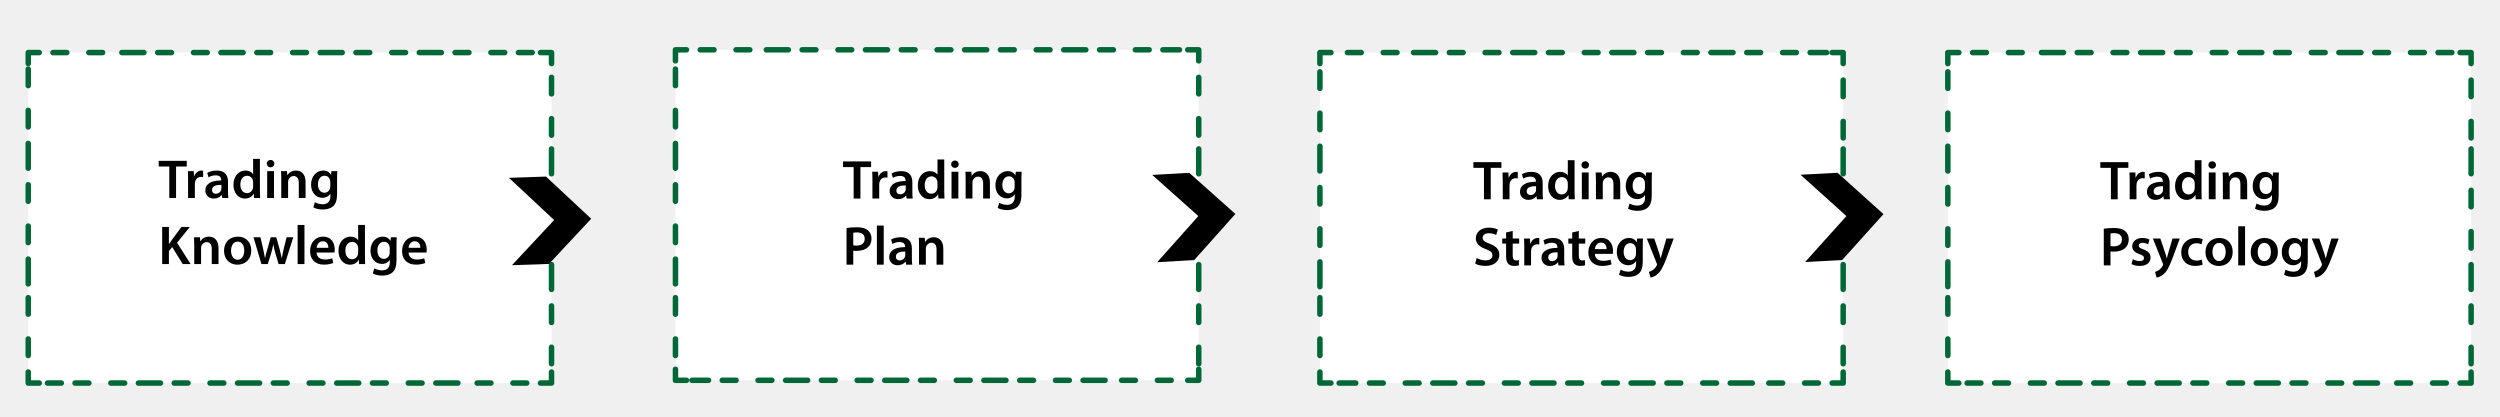
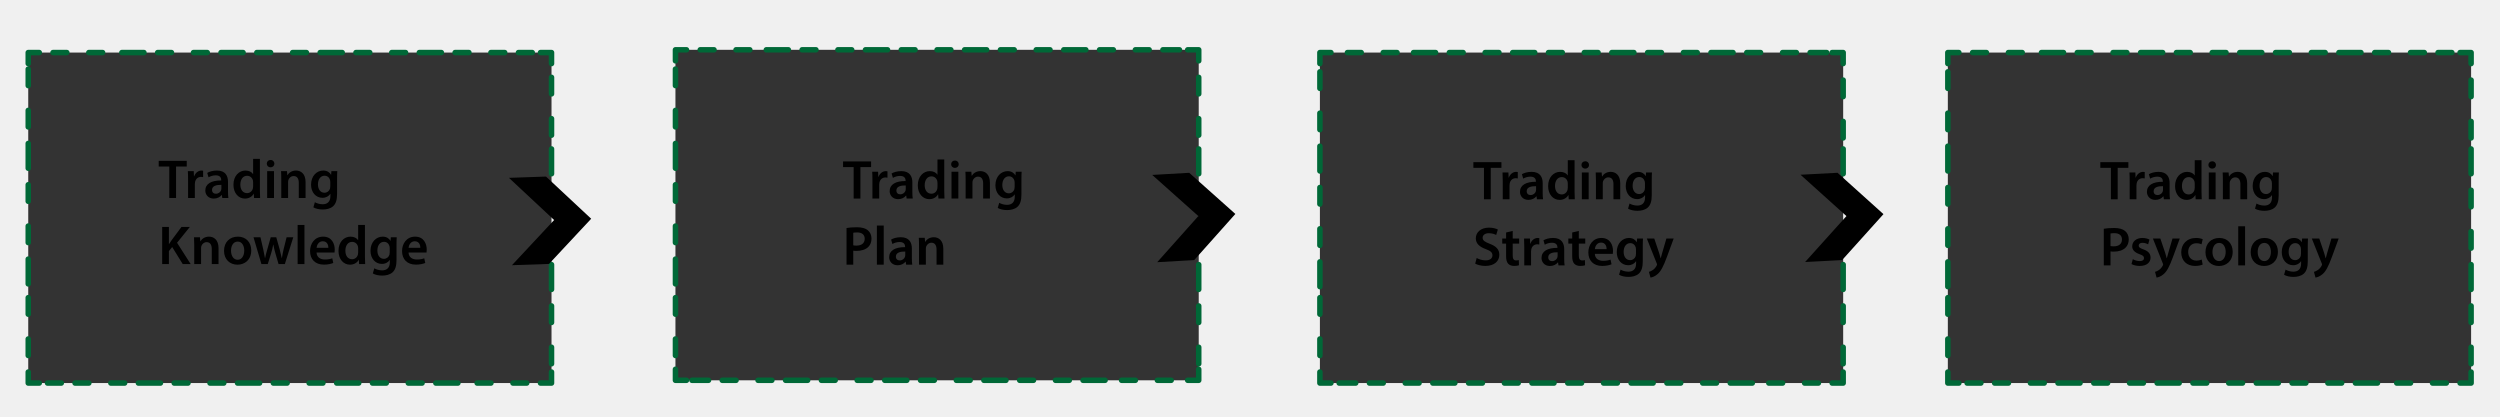
<svg xmlns="http://www.w3.org/2000/svg" version="1.1" id="Layer_1" x="0px" y="0px" width="907.746px" height="151.408px" viewBox="0 0 907.746 151.408" enable-background="new 0 0 907.746 151.408" xml:space="preserve">
  <style>
	 	 	svg *{
			-moz-transition:all 0.3s ease-out;
			-o-transition:all 0.3s ease-out;
			-webkit-transition:all 0.3s ease-out;
				transition:all 0.3s ease-out;
	 	 	}

	 	 	.arrow1{
	 	 		animation:arrow 2s infinite;
	 	 	}

	 	 	.arrow2{
	 	 		animation:arrow 2s infinite 0.4s;
	 	 	}

	 	 	.arrow3{
	 	 		animation:arrow 2s infinite 0.8s;
	 	 	}

	 	 	@keyframes arrow{
	 	 		from{
	 	 			fill: #fff;
	 	 		}
	 	 		to{
	 	 			fill: #1a3b4f;
	 	 		}
	 	 	}
	
	 </style>
  <animate attributeName="fill" values="#29e; #4e4; #f40; #29e" dur="6s" repeatCount="indefinite" />
  <g>
-     <rect x="10.254" y="19.085" fill="#FFFFFF" width="190" height="120" />
+     <rect x="10.254" y="19.085" fill="#333333" width="190" height="120" />
    <g>
      <polyline fill="none" stroke="#006837" stroke-width="2" stroke-linecap="round" stroke-linejoin="round" points="    200.254,135.085 200.254,139.085 196.254,139.085   " />
      <line fill="none" stroke="#006837" stroke-width="2" stroke-linecap="round" stroke-linejoin="round" stroke-dasharray="5,8,5,5" x1="191.254" y1="139.085" x2="169.254" y2="139.085" />
      <line fill="none" stroke="#006837" stroke-width="2" stroke-linecap="round" stroke-linejoin="round" stroke-dasharray="8,5,5,8,5,5" x1="166.254" y1="139.085" x2="17.254" y2="139.085" />
      <polyline fill="none" stroke="#006837" stroke-width="2" stroke-linecap="round" stroke-linejoin="round" points="14.254,139.085     10.254,139.085 10.254,135.085   " />
      <line fill="none" stroke="#006837" stroke-width="2" stroke-linecap="round" stroke-linejoin="round" stroke-dasharray="6,9,6,6" x1="10.254" y1="129.085" x2="10.254" y2="106.085" />
      <line fill="none" stroke="#006837" stroke-width="2" stroke-linecap="round" stroke-linejoin="round" stroke-dasharray="9,6,6,9,6,6" x1="10.254" y1="103.085" x2="10.254" y2="25.085" />
      <polyline fill="none" stroke="#006837" stroke-width="2" stroke-linecap="round" stroke-linejoin="round" points="10.254,23.085     10.254,19.085 14.254,19.085   " />
      <line fill="none" stroke="#006837" stroke-width="2" stroke-linecap="round" stroke-linejoin="round" stroke-dasharray="5,8,5,5" x1="19.254" y1="19.085" x2="41.254" y2="19.085" />
      <line fill="none" stroke="#006837" stroke-width="2" stroke-linecap="round" stroke-linejoin="round" stroke-dasharray="8,5,5,8,5,5" x1="44.254" y1="19.085" x2="193.254" y2="19.085" />
      <polyline fill="none" stroke="#006837" stroke-width="2" stroke-linecap="round" stroke-linejoin="round" points="196.254,19.085     200.254,19.085 200.254,23.085   " />
      <line fill="none" stroke="#006837" stroke-width="2" stroke-linecap="round" stroke-linejoin="round" stroke-dasharray="6,9,6,6" x1="200.254" y1="28.085" x2="200.254" y2="51.085" />
      <line fill="none" stroke="#006837" stroke-width="2" stroke-linecap="round" stroke-linejoin="round" stroke-dasharray="9,6,6,9,6,6" x1="200.254" y1="54.085" x2="200.254" y2="132.085" />
    </g>
  </g>
  <g>
-     <rect x="245.254" y="18.085" fill="#FFFFFF" width="190" height="120" />
+     <rect x="245.254" y="18.085" fill="#333333" width="190" height="120" />
    <g>
      <polyline fill="none" stroke="#006837" stroke-width="2" stroke-linecap="round" stroke-linejoin="round" points="    435.254,134.085 435.254,138.085 431.254,138.085   " />
      <line fill="none" stroke="#006837" stroke-width="2" stroke-linecap="round" stroke-linejoin="round" stroke-dasharray="5,8,5,5" x1="425.254" y1="138.085" x2="404.254" y2="138.085" />
      <line fill="none" stroke="#006837" stroke-width="2" stroke-linecap="round" stroke-linejoin="round" stroke-dasharray="8,5,5,8,5,5" x1="401.254" y1="138.085" x2="251.254" y2="138.085" />
      <polyline fill="none" stroke="#006837" stroke-width="2" stroke-linecap="round" stroke-linejoin="round" points="    249.254,138.085 245.254,138.085 245.254,134.085   " />
      <line fill="none" stroke="#006837" stroke-width="2" stroke-linecap="round" stroke-linejoin="round" stroke-dasharray="6,9,6,6" x1="245.254" y1="129.085" x2="245.254" y2="106.085" />
      <line fill="none" stroke="#006837" stroke-width="2" stroke-linecap="round" stroke-linejoin="round" stroke-dasharray="9,6,6,9,6,6" x1="245.254" y1="103.085" x2="245.254" y2="25.085" />
      <polyline fill="none" stroke="#006837" stroke-width="2" stroke-linecap="round" stroke-linejoin="round" points="245.254,22.085     245.254,18.085 249.254,18.085   " />
      <line fill="none" stroke="#006837" stroke-width="2" stroke-linecap="round" stroke-linejoin="round" stroke-dasharray="5,8,5,5" x1="254.254" y1="18.085" x2="276.254" y2="18.085" />
      <line fill="none" stroke="#006837" stroke-width="2" stroke-linecap="round" stroke-linejoin="round" stroke-dasharray="8,5,5,8,5,5" x1="278.254" y1="18.085" x2="428.254" y2="18.085" />
      <polyline fill="none" stroke="#006837" stroke-width="2" stroke-linecap="round" stroke-linejoin="round" points="431.254,18.085     435.254,18.085 435.254,22.085   " />
      <line fill="none" stroke="#006837" stroke-width="2" stroke-linecap="round" stroke-linejoin="round" stroke-dasharray="6,9,6,6" x1="435.254" y1="28.085" x2="435.254" y2="51.085" />
      <line fill="none" stroke="#006837" stroke-width="2" stroke-linecap="round" stroke-linejoin="round" stroke-dasharray="9,6,6,9,6,6" x1="435.254" y1="54.085" x2="435.254" y2="132.085" />
    </g>
  </g>
  <g>
    <path d="M61.468,60.463h-3.841v-2.061h10.182v2.061h-3.881v11.422h-2.46V60.463z" />
    <path d="M68.287,65.284c0-1.32-0.02-2.26-0.08-3.141h2.141l0.08,1.86h0.08c0.48-1.38,1.621-2.08,2.661-2.08   c0.24,0,0.38,0.02,0.58,0.06v2.321c-0.2-0.04-0.42-0.08-0.72-0.08c-1.181,0-1.98,0.76-2.201,1.86c-0.04,0.22-0.08,0.48-0.08,0.76   v5.041h-2.46V65.284z" />
    <path d="M80.708,71.885l-0.16-1.08h-0.06c-0.6,0.76-1.621,1.3-2.881,1.3c-1.96,0-3.061-1.42-3.061-2.901   c0-2.46,2.181-3.701,5.781-3.681v-0.16c0-0.64-0.26-1.7-1.98-1.7c-0.96,0-1.96,0.3-2.621,0.72l-0.48-1.601   c0.72-0.44,1.98-0.86,3.521-0.86c3.121,0,4.021,1.98,4.021,4.101v3.521c0,0.88,0.04,1.74,0.14,2.34H80.708z M80.388,67.124   c-1.74-0.04-3.401,0.34-3.401,1.821c0,0.96,0.62,1.4,1.4,1.4c0.98,0,1.7-0.64,1.92-1.34c0.06-0.18,0.08-0.38,0.08-0.54V67.124z" />
    <path d="M94.369,57.682v11.462c0,1,0.04,2.081,0.08,2.741h-2.201l-0.1-1.541h-0.04c-0.58,1.081-1.76,1.761-3.181,1.761   c-2.32,0-4.161-1.98-4.161-4.981c-0.02-3.26,2.021-5.201,4.361-5.201c1.34,0,2.3,0.56,2.741,1.28h0.04v-5.521H94.369z    M91.909,66.204c0-0.2-0.02-0.44-0.06-0.64c-0.22-0.96-1-1.74-2.121-1.74c-1.58,0-2.46,1.4-2.46,3.221   c0,1.78,0.88,3.081,2.44,3.081c1,0,1.88-0.68,2.121-1.741c0.06-0.22,0.08-0.46,0.08-0.72V66.204z" />
    <path d="M99.628,59.422c0,0.74-0.54,1.32-1.4,1.32c-0.82,0-1.36-0.58-1.36-1.32c0-0.76,0.56-1.34,1.38-1.34   C99.088,58.083,99.608,58.663,99.628,59.422z M97.007,71.885v-9.742h2.48v9.742H97.007z" />
    <path d="M102.127,65.044c0-1.121-0.02-2.061-0.08-2.901h2.161l0.12,1.46h0.06c0.42-0.76,1.48-1.68,3.101-1.68   c1.7,0,3.46,1.1,3.46,4.181v5.781h-2.46v-5.501c0-1.4-0.52-2.461-1.86-2.461c-0.98,0-1.661,0.7-1.92,1.44   c-0.08,0.22-0.1,0.52-0.1,0.8v5.721h-2.48V65.044z" />
    <path d="M122.469,62.143c-0.04,0.66-0.08,1.46-0.08,2.801v5.521c0,2.041-0.42,3.501-1.44,4.421c-1.02,0.9-2.42,1.18-3.761,1.18   c-1.24,0-2.561-0.26-3.4-0.78l0.54-1.86c0.62,0.36,1.66,0.74,2.84,0.74c1.601,0,2.801-0.84,2.801-2.94v-0.84h-0.04   c-0.56,0.86-1.561,1.44-2.841,1.44c-2.42,0-4.141-2-4.141-4.761c0-3.201,2.081-5.141,4.421-5.141c1.48,0,2.36,0.72,2.821,1.52h0.04   l0.1-1.3H122.469z M119.928,66.044c0-0.22-0.02-0.46-0.08-0.66c-0.26-0.9-0.96-1.58-2-1.58c-1.38,0-2.4,1.2-2.4,3.181   c0,1.66,0.84,3,2.38,3c0.92,0,1.721-0.6,2-1.48c0.06-0.26,0.1-0.6,0.1-0.88V66.044z" />
    <path d="M58.887,82.402h2.44v6.201h0.06c0.32-0.52,0.66-1,0.98-1.46l3.521-4.741h3.041l-4.641,5.741l4.941,7.742h-2.881   l-3.821-6.181l-1.2,1.44v4.741h-2.44V82.402z" />
    <path d="M70.527,89.044c0-1.121-0.02-2.061-0.08-2.901h2.161l0.12,1.46h0.06c0.42-0.76,1.48-1.68,3.101-1.68   c1.7,0,3.46,1.1,3.46,4.181v5.781h-2.46v-5.501c0-1.4-0.52-2.461-1.86-2.461c-0.98,0-1.66,0.7-1.92,1.44   c-0.08,0.22-0.1,0.52-0.1,0.8v5.721h-2.48V89.044z" />
    <path d="M91.228,90.924c0,3.581-2.521,5.181-5.001,5.181c-2.76,0-4.881-1.9-4.881-5.021c0-3.201,2.101-5.161,5.041-5.161   C89.288,85.923,91.228,87.963,91.228,90.924z M83.887,91.024c0,1.88,0.92,3.3,2.42,3.3c1.4,0,2.38-1.38,2.38-3.34   c0-1.521-0.68-3.261-2.36-3.261C84.587,87.724,83.887,89.404,83.887,91.024z" />
    <path d="M94.567,86.143l1.02,4.421c0.22,1.041,0.44,2.101,0.62,3.161h0.04c0.2-1.06,0.52-2.14,0.8-3.141l1.26-4.441h2l1.22,4.321   c0.3,1.141,0.56,2.201,0.78,3.261h0.04c0.16-1.06,0.38-2.12,0.64-3.261l1.081-4.321h2.42l-3.061,9.742h-2.281l-1.16-3.961   c-0.3-1.02-0.52-1.94-0.74-3.121h-0.04c-0.2,1.2-0.46,2.161-0.74,3.121l-1.241,3.961h-2.3l-2.88-9.742H94.567z" />
    <path d="M108.067,81.682h2.48v14.203h-2.48V81.682z" />
    <path d="M114.946,91.705c0.06,1.76,1.44,2.521,3.001,2.521c1.14,0,1.96-0.16,2.7-0.44l0.36,1.701c-0.84,0.34-2,0.6-3.401,0.6   c-3.161,0-5.021-1.94-5.021-4.921c0-2.7,1.64-5.241,4.761-5.241c3.161,0,4.201,2.601,4.201,4.741c0,0.46-0.04,0.82-0.08,1.041   H114.946z M119.228,89.984c0.02-0.9-0.38-2.38-2.021-2.38c-1.521,0-2.161,1.38-2.261,2.38H119.228z" />
    <path d="M132.508,81.682v11.462c0,1,0.04,2.081,0.08,2.741h-2.201l-0.1-1.541h-0.04c-0.58,1.081-1.76,1.761-3.181,1.761   c-2.32,0-4.161-1.98-4.161-4.981c-0.02-3.26,2.021-5.201,4.361-5.201c1.34,0,2.3,0.56,2.741,1.28h0.04v-5.521H132.508z    M130.047,90.204c0-0.2-0.02-0.44-0.06-0.64c-0.22-0.96-1-1.74-2.121-1.74c-1.58,0-2.46,1.4-2.46,3.221   c0,1.78,0.88,3.081,2.44,3.081c1,0,1.88-0.68,2.121-1.741c0.06-0.22,0.08-0.46,0.08-0.72V90.204z" />
    <path d="M144.048,86.143c-0.04,0.66-0.08,1.46-0.08,2.801v5.521c0,2.041-0.42,3.501-1.44,4.421c-1.02,0.9-2.42,1.18-3.761,1.18   c-1.24,0-2.561-0.26-3.4-0.78l0.54-1.86c0.62,0.36,1.66,0.74,2.84,0.74c1.601,0,2.801-0.84,2.801-2.94v-0.84h-0.04   c-0.56,0.86-1.561,1.44-2.841,1.44c-2.42,0-4.141-2-4.141-4.761c0-3.201,2.081-5.141,4.421-5.141c1.48,0,2.36,0.72,2.821,1.52h0.04   l0.1-1.3H144.048z M141.507,90.044c0-0.22-0.02-0.46-0.08-0.66c-0.26-0.9-0.96-1.58-2-1.58c-1.38,0-2.4,1.2-2.4,3.181   c0,1.66,0.84,3,2.38,3c0.92,0,1.721-0.6,2-1.48c0.06-0.26,0.1-0.6,0.1-0.88V90.044z" />
    <path d="M148.346,91.705c0.06,1.76,1.44,2.521,3.001,2.521c1.14,0,1.96-0.16,2.7-0.44l0.36,1.701c-0.84,0.34-2,0.6-3.401,0.6   c-3.161,0-5.021-1.94-5.021-4.921c0-2.7,1.64-5.241,4.761-5.241c3.161,0,4.201,2.601,4.201,4.741c0,0.46-0.04,0.82-0.08,1.041   H148.346z M152.628,89.984c0.02-0.9-0.38-2.38-2.021-2.38c-1.521,0-2.161,1.38-2.261,2.38H152.628z" />
  </g>
  <g>
-     <rect x="479.254" y="19.085" fill="#FFFFFF" width="190" height="120" />
+     <rect x="479.254" y="19.085" fill="#333333" width="190" height="120" />
    <g>
      <polyline fill="none" stroke="#006837" stroke-width="2" stroke-linecap="round" stroke-linejoin="round" points="    669.254,135.085 669.254,139.085 665.254,139.085   " />
      <line fill="none" stroke="#006837" stroke-width="2" stroke-linecap="round" stroke-linejoin="round" stroke-dasharray="5,8,5,5" x1="660.254" y1="139.085" x2="639.254" y2="139.085" />
      <line fill="none" stroke="#006837" stroke-width="2" stroke-linecap="round" stroke-linejoin="round" stroke-dasharray="8,5,5,8,5,5" x1="636.254" y1="139.085" x2="486.254" y2="139.085" />
      <polyline fill="none" stroke="#006837" stroke-width="2" stroke-linecap="round" stroke-linejoin="round" points="    483.254,139.085 479.254,139.085 479.254,135.085   " />
      <line fill="none" stroke="#006837" stroke-width="2" stroke-linecap="round" stroke-linejoin="round" stroke-dasharray="6,9,6,6" x1="479.254" y1="129.085" x2="479.254" y2="106.085" />
      <line fill="none" stroke="#006837" stroke-width="2" stroke-linecap="round" stroke-linejoin="round" stroke-dasharray="9,6,6,9,6,6" x1="479.254" y1="104.085" x2="479.254" y2="26.085" />
      <polyline fill="none" stroke="#006837" stroke-width="2" stroke-linecap="round" stroke-linejoin="round" points="479.254,23.085     479.254,19.085 483.254,19.085   " />
      <line fill="none" stroke="#006837" stroke-width="2" stroke-linecap="round" stroke-linejoin="round" stroke-dasharray="5,8,5,5" x1="489.254" y1="19.085" x2="510.254" y2="19.085" />
      <line fill="none" stroke="#006837" stroke-width="2" stroke-linecap="round" stroke-linejoin="round" stroke-dasharray="8,5,5,8,5,5" x1="513.254" y1="19.085" x2="663.254" y2="19.085" />
      <polyline fill="none" stroke="#006837" stroke-width="2" stroke-linecap="round" stroke-linejoin="round" points="665.254,19.085     669.254,19.085 669.254,23.085   " />
      <line fill="none" stroke="#006837" stroke-width="2" stroke-linecap="round" stroke-linejoin="round" stroke-dasharray="6,9,6,6" x1="669.254" y1="29.085" x2="669.254" y2="52.085" />
      <line fill="none" stroke="#006837" stroke-width="2" stroke-linecap="round" stroke-linejoin="round" stroke-dasharray="9,6,6,9,6,6" x1="669.254" y1="54.085" x2="669.254" y2="132.085" />
    </g>
  </g>
  <g>
-     <rect x="707.254" y="19.085" fill="#FFFFFF" width="190" height="120" />
+     <rect x="707.254" y="19.085" fill="#333333" width="190" height="120" />
    <g>
      <polyline fill="none" stroke="#006837" stroke-width="2" stroke-linecap="round" stroke-linejoin="round" points="    897.254,135.085 897.254,139.085 893.254,139.085   " />
      <line fill="none" stroke="#006837" stroke-width="2" stroke-linecap="round" stroke-linejoin="round" stroke-dasharray="5,8,5,5" x1="888.254" y1="139.085" x2="866.254" y2="139.085" />
      <line fill="none" stroke="#006837" stroke-width="2" stroke-linecap="round" stroke-linejoin="round" stroke-dasharray="8,5,5,8,5,5" x1="863.254" y1="139.085" x2="714.254" y2="139.085" />
      <polyline fill="none" stroke="#006837" stroke-width="2" stroke-linecap="round" stroke-linejoin="round" points="    711.254,139.085 707.254,139.085 707.254,135.085   " />
      <line fill="none" stroke="#006837" stroke-width="2" stroke-linecap="round" stroke-linejoin="round" stroke-dasharray="6,9,6,6" x1="707.254" y1="129.085" x2="707.254" y2="106.085" />
      <line fill="none" stroke="#006837" stroke-width="2" stroke-linecap="round" stroke-linejoin="round" stroke-dasharray="9,6,6,9,6,6" x1="707.254" y1="104.085" x2="707.254" y2="26.085" />
      <polyline fill="none" stroke="#006837" stroke-width="2" stroke-linecap="round" stroke-linejoin="round" points="707.254,23.085     707.254,19.085 711.254,19.085   " />
      <line fill="none" stroke="#006837" stroke-width="2" stroke-linecap="round" stroke-linejoin="round" stroke-dasharray="5,8,5,5" x1="716.254" y1="19.085" x2="738.254" y2="19.085" />
      <line fill="none" stroke="#006837" stroke-width="2" stroke-linecap="round" stroke-linejoin="round" stroke-dasharray="8,5,5,8,5,5" x1="741.254" y1="19.085" x2="890.254" y2="19.085" />
      <polyline fill="none" stroke="#006837" stroke-width="2" stroke-linecap="round" stroke-linejoin="round" points="893.254,19.085     897.254,19.085 897.254,23.085   " />
      <line fill="none" stroke="#006837" stroke-width="2" stroke-linecap="round" stroke-linejoin="round" stroke-dasharray="6,9,6,6" x1="897.254" y1="29.085" x2="897.254" y2="52.085" />
      <line fill="none" stroke="#006837" stroke-width="2" stroke-linecap="round" stroke-linejoin="round" stroke-dasharray="9,6,6,9,6,6" x1="897.254" y1="54.085" x2="897.254" y2="132.085" />
    </g>
  </g>
  <g>
    <path d="M538.823,60.939h-3.841v-2.061h10.182v2.061h-3.881v11.422h-2.46V60.939z" />
    <path d="M545.642,65.76c0-1.32-0.021-2.26-0.08-3.141h2.141l0.08,1.86h0.08c0.479-1.38,1.62-2.08,2.66-2.08   c0.24,0,0.38,0.02,0.58,0.06v2.321c-0.2-0.04-0.42-0.08-0.72-0.08c-1.181,0-1.98,0.76-2.201,1.86   c-0.039,0.22-0.079,0.48-0.079,0.76v5.041h-2.461V65.76z" />
    <path d="M558.064,72.361l-0.16-1.08h-0.061c-0.6,0.76-1.62,1.3-2.88,1.3c-1.961,0-3.061-1.42-3.061-2.901   c0-2.46,2.18-3.701,5.78-3.681v-0.16c0-0.64-0.26-1.7-1.979-1.7c-0.961,0-1.961,0.3-2.621,0.72l-0.48-1.601   c0.721-0.44,1.98-0.86,3.521-0.86c3.12,0,4.021,1.98,4.021,4.101v3.521c0,0.88,0.04,1.74,0.14,2.34H558.064z M557.744,67.6   c-1.74-0.04-3.4,0.34-3.4,1.821c0,0.96,0.62,1.4,1.399,1.4c0.98,0,1.701-0.64,1.921-1.34c0.06-0.18,0.08-0.38,0.08-0.54V67.6z" />
    <path d="M571.723,58.158v11.462c0,1,0.04,2.081,0.08,2.741h-2.2l-0.1-1.541h-0.04c-0.58,1.081-1.761,1.761-3.181,1.761   c-2.32,0-4.161-1.98-4.161-4.981c-0.021-3.26,2.021-5.201,4.361-5.201c1.34,0,2.3,0.56,2.74,1.28h0.04v-5.521H571.723z    M569.263,66.68c0-0.2-0.021-0.44-0.061-0.64c-0.22-0.96-1-1.74-2.12-1.74c-1.58,0-2.461,1.4-2.461,3.221   c0,1.78,0.881,3.081,2.441,3.081c1,0,1.88-0.68,2.12-1.741c0.06-0.22,0.08-0.46,0.08-0.72V66.68z" />
    <path d="M576.982,59.898c0,0.74-0.54,1.32-1.399,1.32c-0.82,0-1.36-0.58-1.36-1.32c0-0.76,0.56-1.34,1.38-1.34   C576.442,58.559,576.963,59.139,576.982,59.898z M574.362,72.361v-9.742h2.48v9.742H574.362z" />
    <path d="M579.482,65.52c0-1.121-0.021-2.061-0.08-2.901h2.16l0.12,1.46h0.061c0.42-0.76,1.48-1.68,3.101-1.68   c1.7,0,3.461,1.1,3.461,4.181v5.781h-2.461V66.86c0-1.4-0.521-2.461-1.86-2.461c-0.98,0-1.66,0.7-1.921,1.44   c-0.079,0.22-0.1,0.52-0.1,0.8v5.721h-2.48V65.52z" />
    <path d="M599.824,62.619c-0.04,0.66-0.08,1.46-0.08,2.801v5.521c0,2.041-0.421,3.501-1.44,4.421c-1.021,0.9-2.421,1.18-3.761,1.18   c-1.24,0-2.561-0.26-3.401-0.78l0.54-1.86c0.62,0.36,1.661,0.74,2.841,0.74c1.601,0,2.801-0.84,2.801-2.94v-0.84h-0.04   c-0.561,0.86-1.561,1.44-2.841,1.44c-2.42,0-4.141-2-4.141-4.761c0-3.201,2.08-5.141,4.421-5.141c1.48,0,2.36,0.72,2.82,1.52h0.04   l0.101-1.3H599.824z M597.283,66.52c0-0.22-0.02-0.46-0.08-0.66c-0.26-0.9-0.96-1.58-2-1.58c-1.381,0-2.401,1.2-2.401,3.181   c0,1.66,0.841,3,2.381,3c0.92,0,1.721-0.6,2.001-1.48c0.06-0.26,0.1-0.6,0.1-0.88V66.52z" />
    <path d="M536.182,93.681c0.8,0.46,2,0.86,3.261,0.86c1.58,0,2.46-0.74,2.46-1.84c0-1.021-0.68-1.621-2.4-2.241   c-2.22-0.8-3.641-1.98-3.641-3.921c0-2.2,1.841-3.881,4.761-3.881c1.461,0,2.541,0.32,3.241,0.68l-0.601,1.98   c-0.479-0.26-1.42-0.64-2.681-0.64c-1.56,0-2.24,0.84-2.24,1.621c0,1.04,0.78,1.52,2.581,2.22c2.34,0.88,3.48,2.061,3.48,4.001   c0,2.161-1.641,4.041-5.121,4.041c-1.42,0-2.9-0.4-3.641-0.84L536.182,93.681z" />
    <path d="M549.262,83.839v2.78h2.341v1.84h-2.341v4.301c0,1.18,0.32,1.8,1.261,1.8c0.42,0,0.74-0.06,0.96-0.12l0.04,1.88   c-0.36,0.14-1,0.24-1.78,0.24c-0.9,0-1.66-0.3-2.12-0.8c-0.521-0.56-0.761-1.44-0.761-2.721V88.46h-1.4v-1.84h1.4v-2.2   L549.262,83.839z" />
    <path d="M553.463,89.76c0-1.32-0.021-2.26-0.08-3.141h2.141l0.08,1.86h0.08c0.479-1.38,1.62-2.08,2.66-2.08   c0.24,0,0.38,0.02,0.58,0.06v2.321c-0.2-0.04-0.42-0.08-0.72-0.08c-1.181,0-1.98,0.76-2.201,1.86   c-0.039,0.22-0.079,0.48-0.079,0.76v5.041h-2.461V89.76z" />
    <path d="M565.883,96.361l-0.16-1.08h-0.061c-0.6,0.76-1.62,1.3-2.88,1.3c-1.961,0-3.062-1.42-3.062-2.901   c0-2.46,2.181-3.701,5.781-3.681v-0.16c0-0.64-0.26-1.7-1.979-1.7c-0.961,0-1.961,0.3-2.621,0.72l-0.48-1.601   c0.721-0.44,1.98-0.86,3.521-0.86c3.12,0,4.021,1.98,4.021,4.101v3.521c0,0.88,0.04,1.74,0.14,2.34H565.883z M565.563,91.6   c-1.74-0.04-3.4,0.34-3.4,1.821c0,0.96,0.62,1.4,1.4,1.4c0.979,0,1.7-0.64,1.92-1.34c0.06-0.18,0.08-0.38,0.08-0.54V91.6z" />
    <path d="M573.262,83.839v2.78h2.341v1.84h-2.341v4.301c0,1.18,0.32,1.8,1.261,1.8c0.42,0,0.74-0.06,0.96-0.12l0.04,1.88   c-0.36,0.14-1,0.24-1.78,0.24c-0.9,0-1.66-0.3-2.12-0.8c-0.521-0.56-0.761-1.44-0.761-2.721V88.46h-1.4v-1.84h1.4v-2.2   L573.262,83.839z" />
    <path d="M579.083,92.181c0.061,1.76,1.44,2.521,3.001,2.521c1.14,0,1.96-0.16,2.7-0.44l0.36,1.701c-0.84,0.34-2.001,0.6-3.4,0.6   c-3.161,0-5.021-1.94-5.021-4.921c0-2.7,1.641-5.241,4.761-5.241c3.161,0,4.201,2.601,4.201,4.741c0,0.46-0.04,0.82-0.08,1.041   H579.083z M583.364,90.46c0.02-0.9-0.38-2.38-2.021-2.38c-1.521,0-2.16,1.38-2.261,2.38H583.364z" />
    <path d="M596.564,86.619c-0.04,0.66-0.08,1.46-0.08,2.801v5.521c0,2.041-0.421,3.501-1.44,4.421c-1.021,0.9-2.421,1.18-3.761,1.18   c-1.24,0-2.561-0.26-3.401-0.78l0.54-1.86c0.62,0.36,1.661,0.74,2.841,0.74c1.601,0,2.801-0.84,2.801-2.94v-0.84h-0.04   c-0.561,0.86-1.561,1.44-2.841,1.44c-2.42,0-4.141-2-4.141-4.761c0-3.201,2.08-5.141,4.421-5.141c1.48,0,2.36,0.72,2.82,1.52h0.04   l0.101-1.3H596.564z M594.023,90.52c0-0.22-0.02-0.46-0.08-0.66c-0.26-0.9-0.96-1.58-2-1.58c-1.381,0-2.401,1.2-2.401,3.181   c0,1.66,0.841,3,2.381,3c0.92,0,1.721-0.6,2.001-1.48c0.06-0.26,0.1-0.6,0.1-0.88V90.52z" />
    <path d="M600.662,86.619l1.761,5.221c0.2,0.6,0.4,1.34,0.54,1.9h0.06c0.16-0.56,0.341-1.28,0.521-1.92l1.521-5.201h2.641   l-2.44,6.642c-1.341,3.641-2.241,5.261-3.401,6.261c-0.96,0.86-1.96,1.18-2.58,1.26l-0.561-2.081c0.42-0.1,0.94-0.32,1.44-0.68   c0.46-0.3,1-0.88,1.341-1.54c0.1-0.18,0.159-0.32,0.159-0.44c0-0.1-0.02-0.24-0.14-0.48l-3.561-8.942H600.662z" />
  </g>
  <g>
    <path d="M309.956,60.675h-3.841v-2.061h10.182v2.061h-3.881v11.422h-2.46V60.675z" />
    <path d="M316.775,65.496c0-1.32-0.02-2.26-0.08-3.141h2.141l0.08,1.86h0.08c0.48-1.38,1.621-2.08,2.661-2.08   c0.24,0,0.38,0.02,0.58,0.06v2.321c-0.2-0.04-0.42-0.08-0.72-0.08c-1.181,0-1.98,0.76-2.201,1.86c-0.04,0.22-0.08,0.48-0.08,0.76   v5.041h-2.46V65.496z" />
    <path d="M329.196,72.097l-0.16-1.08h-0.06c-0.6,0.76-1.621,1.3-2.881,1.3c-1.96,0-3.061-1.42-3.061-2.901   c0-2.46,2.181-3.701,5.781-3.681v-0.16c0-0.64-0.26-1.7-1.98-1.7c-0.96,0-1.96,0.3-2.621,0.72l-0.48-1.601   c0.72-0.44,1.98-0.86,3.521-0.86c3.121,0,4.021,1.98,4.021,4.101v3.521c0,0.88,0.04,1.74,0.14,2.34H329.196z M328.876,67.336   c-1.74-0.04-3.401,0.34-3.401,1.821c0,0.96,0.62,1.4,1.4,1.4c0.98,0,1.7-0.64,1.92-1.34c0.06-0.18,0.08-0.38,0.08-0.54V67.336z" />
    <path d="M342.857,57.894v11.462c0,1,0.04,2.081,0.08,2.741h-2.201l-0.1-1.541h-0.04c-0.58,1.081-1.76,1.761-3.181,1.761   c-2.32,0-4.161-1.98-4.161-4.981c-0.02-3.26,2.021-5.201,4.361-5.201c1.34,0,2.301,0.56,2.741,1.28h0.04v-5.521H342.857z    M340.397,66.416c0-0.2-0.02-0.44-0.06-0.64c-0.22-0.96-1-1.74-2.121-1.74c-1.58,0-2.46,1.4-2.46,3.221   c0,1.78,0.88,3.081,2.44,3.081c1,0,1.88-0.68,2.121-1.741c0.06-0.22,0.08-0.46,0.08-0.72V66.416z" />
    <path d="M348.115,59.634c0,0.74-0.54,1.32-1.4,1.32c-0.82,0-1.36-0.58-1.36-1.32c0-0.76,0.56-1.34,1.38-1.34   C347.575,58.294,348.095,58.875,348.115,59.634z M345.495,72.097v-9.742h2.48v9.742H345.495z" />
    <path d="M350.615,65.256c0-1.121-0.02-2.061-0.08-2.901h2.161l0.12,1.46h0.06c0.42-0.76,1.48-1.68,3.101-1.68   c1.7,0,3.46,1.1,3.46,4.181v5.781h-2.46v-5.501c0-1.4-0.52-2.461-1.86-2.461c-0.98,0-1.66,0.7-1.92,1.44   c-0.08,0.22-0.1,0.52-0.1,0.8v5.721h-2.48V65.256z" />
    <path d="M370.957,62.355c-0.04,0.66-0.08,1.46-0.08,2.801v5.521c0,2.041-0.42,3.501-1.44,4.421c-1.02,0.9-2.42,1.18-3.761,1.18   c-1.24,0-2.561-0.26-3.4-0.78l0.54-1.86c0.62,0.36,1.66,0.74,2.84,0.74c1.601,0,2.801-0.84,2.801-2.94v-0.84h-0.04   c-0.56,0.86-1.561,1.44-2.841,1.44c-2.42,0-4.141-2-4.141-4.761c0-3.201,2.081-5.141,4.421-5.141c1.48,0,2.36,0.72,2.821,1.52h0.04   l0.1-1.3H370.957z M368.416,66.256c0-0.22-0.02-0.46-0.08-0.66c-0.26-0.9-0.96-1.58-2-1.58c-1.38,0-2.4,1.2-2.4,3.181   c0,1.66,0.84,3,2.38,3c0.92,0,1.721-0.6,2-1.48c0.06-0.26,0.1-0.6,0.1-0.88V66.256z" />
    <path d="M307.375,82.794c0.88-0.16,2.1-0.28,3.761-0.28c1.8,0,3.121,0.38,3.981,1.101c0.8,0.66,1.32,1.72,1.32,2.98   c0,1.28-0.4,2.34-1.161,3.061c-0.98,0.98-2.521,1.44-4.261,1.44c-0.46,0-0.88-0.02-1.2-0.08v5.081h-2.44V82.794z M309.816,89.076   c0.3,0.08,0.7,0.1,1.2,0.1c1.84,0,2.96-0.9,2.96-2.48c0-1.5-1.04-2.301-2.74-2.301c-0.68,0-1.16,0.06-1.42,0.12V89.076z" />
    <path d="M318.395,81.894h2.48v14.203h-2.48V81.894z" />
    <path d="M329.016,96.097l-0.16-1.08h-0.06c-0.6,0.76-1.621,1.3-2.881,1.3c-1.96,0-3.061-1.42-3.061-2.901   c0-2.46,2.181-3.701,5.781-3.681v-0.16c0-0.64-0.26-1.7-1.98-1.7c-0.96,0-1.96,0.3-2.621,0.72l-0.48-1.601   c0.72-0.44,1.98-0.86,3.521-0.86c3.121,0,4.021,1.98,4.021,4.101v3.521c0,0.88,0.04,1.74,0.14,2.34H329.016z M328.696,91.336   c-1.74-0.04-3.401,0.34-3.401,1.821c0,0.96,0.62,1.4,1.4,1.4c0.98,0,1.7-0.64,1.92-1.34c0.06-0.18,0.08-0.38,0.08-0.54V91.336z" />
    <path d="M333.695,89.256c0-1.121-0.02-2.061-0.08-2.901h2.161l0.12,1.46h0.06c0.42-0.76,1.48-1.68,3.101-1.68   c1.7,0,3.46,1.1,3.46,4.181v5.781h-2.46v-5.501c0-1.4-0.52-2.461-1.86-2.461c-0.98,0-1.66,0.7-1.92,1.44   c-0.08,0.22-0.1,0.52-0.1,0.8v5.721h-2.48V89.256z" />
  </g>
  <g>
    <path d="M766.464,60.941h-3.841v-2.061h10.182v2.061h-3.881v11.422h-2.46V60.941z" />
    <path d="M773.283,65.762c0-1.32-0.021-2.26-0.08-3.141h2.141l0.08,1.86h0.08c0.479-1.38,1.62-2.08,2.66-2.08   c0.24,0,0.38,0.02,0.58,0.06v2.321c-0.2-0.04-0.42-0.08-0.72-0.08c-1.181,0-1.98,0.76-2.201,1.86   c-0.039,0.22-0.079,0.48-0.079,0.76v5.041h-2.461V65.762z" />
    <path d="M785.705,72.364l-0.16-1.08h-0.061c-0.6,0.76-1.62,1.3-2.88,1.3c-1.961,0-3.061-1.42-3.061-2.901   c0-2.46,2.18-3.701,5.78-3.681v-0.16c0-0.64-0.26-1.7-1.979-1.7c-0.961,0-1.961,0.3-2.621,0.72l-0.48-1.601   c0.721-0.44,1.98-0.86,3.521-0.86c3.12,0,4.021,1.98,4.021,4.101v3.521c0,0.88,0.04,1.74,0.14,2.34H785.705z M785.384,67.603   c-1.74-0.04-3.4,0.34-3.4,1.821c0,0.96,0.62,1.4,1.399,1.4c0.98,0,1.701-0.64,1.921-1.34c0.06-0.18,0.08-0.38,0.08-0.541V67.603z" />
    <path d="M799.364,58.161v11.462c0,1,0.04,2.081,0.08,2.741h-2.2l-0.1-1.541h-0.04c-0.58,1.081-1.761,1.761-3.181,1.761   c-2.32,0-4.161-1.98-4.161-4.981c-0.021-3.26,2.021-5.201,4.361-5.201c1.34,0,2.3,0.56,2.74,1.28h0.04v-5.521H799.364z    M796.904,66.683c0-0.2-0.021-0.44-0.061-0.64c-0.22-0.96-1-1.74-2.12-1.74c-1.58,0-2.461,1.4-2.461,3.221   c0,1.78,0.881,3.081,2.441,3.081c1,0,1.88-0.68,2.12-1.741c0.06-0.22,0.08-0.46,0.08-0.72V66.683z" />
    <path d="M804.623,59.901c0,0.74-0.54,1.32-1.399,1.32c-0.82,0-1.36-0.58-1.36-1.32c0-0.76,0.56-1.34,1.38-1.34   C804.083,58.561,804.603,59.141,804.623,59.901z M802.003,72.364v-9.742h2.48v9.742H802.003z" />
    <path d="M807.123,65.522c0-1.121-0.021-2.061-0.08-2.901h2.16l0.12,1.46h0.061c0.42-0.76,1.48-1.68,3.101-1.68   c1.7,0,3.461,1.1,3.461,4.181v5.781h-2.461v-5.501c0-1.4-0.521-2.461-1.86-2.461c-0.98,0-1.66,0.7-1.921,1.44   c-0.079,0.22-0.1,0.52-0.1,0.8v5.721h-2.48V65.522z" />
    <path d="M827.464,62.622c-0.04,0.66-0.08,1.46-0.08,2.801v5.521c0,2.041-0.421,3.501-1.44,4.421c-1.021,0.9-2.421,1.18-3.761,1.18   c-1.24,0-2.561-0.26-3.401-0.78l0.54-1.86c0.62,0.36,1.661,0.74,2.841,0.74c1.601,0,2.801-0.84,2.801-2.94v-0.84h-0.04   c-0.561,0.86-1.561,1.44-2.841,1.44c-2.42,0-4.141-2-4.141-4.761c0-3.201,2.08-5.141,4.421-5.141c1.48,0,2.36,0.72,2.82,1.52h0.04   l0.101-1.3H827.464z M824.923,66.522c0-0.22-0.02-0.46-0.08-0.66c-0.26-0.9-0.96-1.58-2-1.58c-1.381,0-2.401,1.2-2.401,3.181   c0,1.66,0.841,3,2.381,3c0.92,0,1.721-0.6,2.001-1.48c0.06-0.26,0.1-0.6,0.1-0.88V66.522z" />
    <path d="M763.882,83.061c0.881-0.16,2.101-0.28,3.761-0.28c1.801,0,3.121,0.38,3.981,1.1c0.8,0.66,1.32,1.721,1.32,2.981   c0,1.28-0.4,2.34-1.16,3.061c-0.98,0.98-2.521,1.44-4.261,1.44c-0.461,0-0.881-0.02-1.201-0.08v5.081h-2.44V83.061z    M766.323,89.342c0.301,0.08,0.7,0.1,1.201,0.1c1.84,0,2.96-0.9,2.96-2.48c0-1.5-1.04-2.301-2.74-2.301   c-0.681,0-1.16,0.06-1.421,0.12V89.342z" />
    <path d="M774.422,94.104c0.561,0.34,1.62,0.7,2.501,0.7c1.08,0,1.56-0.44,1.56-1.08c0-0.66-0.399-1-1.6-1.42   c-1.9-0.66-2.701-1.7-2.681-2.84c0-1.721,1.42-3.061,3.681-3.061c1.08,0,2.021,0.28,2.58,0.58l-0.479,1.74   c-0.42-0.24-1.2-0.56-2.061-0.56c-0.88,0-1.36,0.42-1.36,1.02c0,0.62,0.46,0.92,1.7,1.36c1.761,0.64,2.581,1.541,2.601,2.98   c0,1.761-1.38,3.041-3.961,3.041c-1.18,0-2.24-0.28-2.961-0.68L774.422,94.104z" />
    <path d="M784.422,86.622l1.761,5.221c0.2,0.6,0.4,1.34,0.54,1.9h0.06c0.16-0.56,0.341-1.28,0.521-1.92l1.521-5.201h2.641   l-2.44,6.642c-1.341,3.641-2.241,5.261-3.401,6.261c-0.96,0.86-1.96,1.18-2.58,1.26l-0.561-2.081c0.42-0.1,0.94-0.32,1.44-0.68   c0.46-0.3,1-0.88,1.341-1.54c0.1-0.18,0.159-0.32,0.159-0.44c0-0.1-0.02-0.24-0.14-0.48l-3.561-8.942H784.422z" />
    <path d="M799.784,96.064c-0.52,0.24-1.54,0.5-2.76,0.5c-3.041,0-5.021-1.94-5.021-4.961c0-2.92,2-5.201,5.421-5.201   c0.9,0,1.82,0.2,2.381,0.46l-0.44,1.84c-0.399-0.18-0.98-0.38-1.86-0.38c-1.88,0-3.001,1.38-2.98,3.161c0,2,1.3,3.141,2.98,3.141   c0.86,0,1.461-0.18,1.94-0.38L799.784,96.064z" />
    <path d="M810.684,91.403c0,3.581-2.521,5.181-5.001,5.181c-2.761,0-4.881-1.9-4.881-5.021c0-3.2,2.101-5.161,5.041-5.161   C808.744,86.402,810.684,88.442,810.684,91.403z M803.342,91.503c0,1.88,0.921,3.3,2.421,3.3c1.4,0,2.381-1.38,2.381-3.34   c0-1.521-0.681-3.261-2.36-3.261C804.043,88.202,803.342,89.882,803.342,91.503z" />
    <path d="M812.703,82.161h2.48v14.203h-2.48V82.161z" />
    <path d="M827.104,91.403c0,3.581-2.521,5.181-5.001,5.181c-2.761,0-4.881-1.9-4.881-5.021c0-3.2,2.101-5.161,5.041-5.161   C825.164,86.402,827.104,88.442,827.104,91.403z M819.762,91.503c0,1.88,0.921,3.3,2.421,3.3c1.4,0,2.381-1.38,2.381-3.34   c0-1.521-0.681-3.261-2.36-3.261C820.463,88.202,819.762,89.882,819.762,91.503z" />
    <path d="M838.025,86.622c-0.04,0.66-0.08,1.46-0.08,2.801v5.521c0,2.041-0.421,3.501-1.44,4.421c-1.021,0.9-2.421,1.18-3.761,1.18   c-1.24,0-2.561-0.26-3.401-0.78l0.54-1.86c0.62,0.36,1.661,0.74,2.841,0.74c1.601,0,2.801-0.84,2.801-2.94v-0.84h-0.04   c-0.561,0.86-1.561,1.44-2.841,1.44c-2.42,0-4.141-2-4.141-4.761c0-3.201,2.08-5.141,4.421-5.141c1.48,0,2.36,0.72,2.82,1.52h0.04   l0.101-1.3H838.025z M835.484,90.522c0-0.22-0.02-0.46-0.08-0.66c-0.26-0.9-0.96-1.58-2-1.58c-1.381,0-2.401,1.2-2.401,3.181   c0,1.66,0.841,3,2.381,3c0.92,0,1.721-0.6,2.001-1.48c0.06-0.26,0.1-0.6,0.1-0.88V90.522z" />
    <path d="M842.123,86.622l1.761,5.221c0.2,0.6,0.4,1.34,0.54,1.9h0.06c0.16-0.56,0.341-1.28,0.521-1.92l1.521-5.201h2.641   l-2.44,6.642c-1.341,3.641-2.241,5.261-3.401,6.261c-0.96,0.86-1.96,1.18-2.58,1.26l-0.561-2.081c0.42-0.1,0.94-0.32,1.44-0.68   c0.46-0.3,1-0.88,1.341-1.54c0.1-0.18,0.159-0.32,0.159-0.44c0-0.1-0.02-0.24-0.14-0.48l-3.561-8.942H842.123z" />
  </g>
  <g>
    <path fill="none" stroke="#006837" stroke-linecap="round" stroke-linejoin="round" stroke-miterlimit="10" stroke-dasharray="8,5,5" d="   M287.324,255.282" />
  </g>
  <g>
    <g>
      <g>
        <rect x="185.334" y="64.06" transform="matrix(-0.9994 0.0345 -0.0345 -0.9994 402.6358 152.9191)" fill="none" width="29.331" height="31.739" />
        <g>
          <polygon class="arrow1" points="185.89,96.295 201.202,79.888 184.796,64.575 198.249,64.111 214.657,79.424 199.343,95.831           " />
        </g>
      </g>
    </g>
  </g>
  <g>
    <g>
      <g>
        <rect x="419.25" y="62.651" transform="matrix(-0.9984 0.0571 -0.0571 -0.9984 871.6039 132.1591)" fill="none" width="29.331" height="31.739" />
        <g>
          <polygon class="arrow2" points="420.179,95.202 435.117,78.453 418.368,63.514 431.807,62.746 448.557,77.684 433.618,94.434           " />
        </g>
      </g>
    </g>
  </g>
  <g>
    <g>
      <g>
        <rect x="654.574" y="62.651" transform="matrix(-0.9986 0.0526 -0.0526 -0.9986 1341.681 121.7586)" fill="none" width="29.331" height="31.739" />
        <g>
          <polygon class="arrow3" points="655.428,95.14 670.441,78.458 653.76,63.444 667.202,62.737 683.885,77.75 668.871,94.432           " />
        </g>
      </g>
    </g>
  </g>
</svg>
